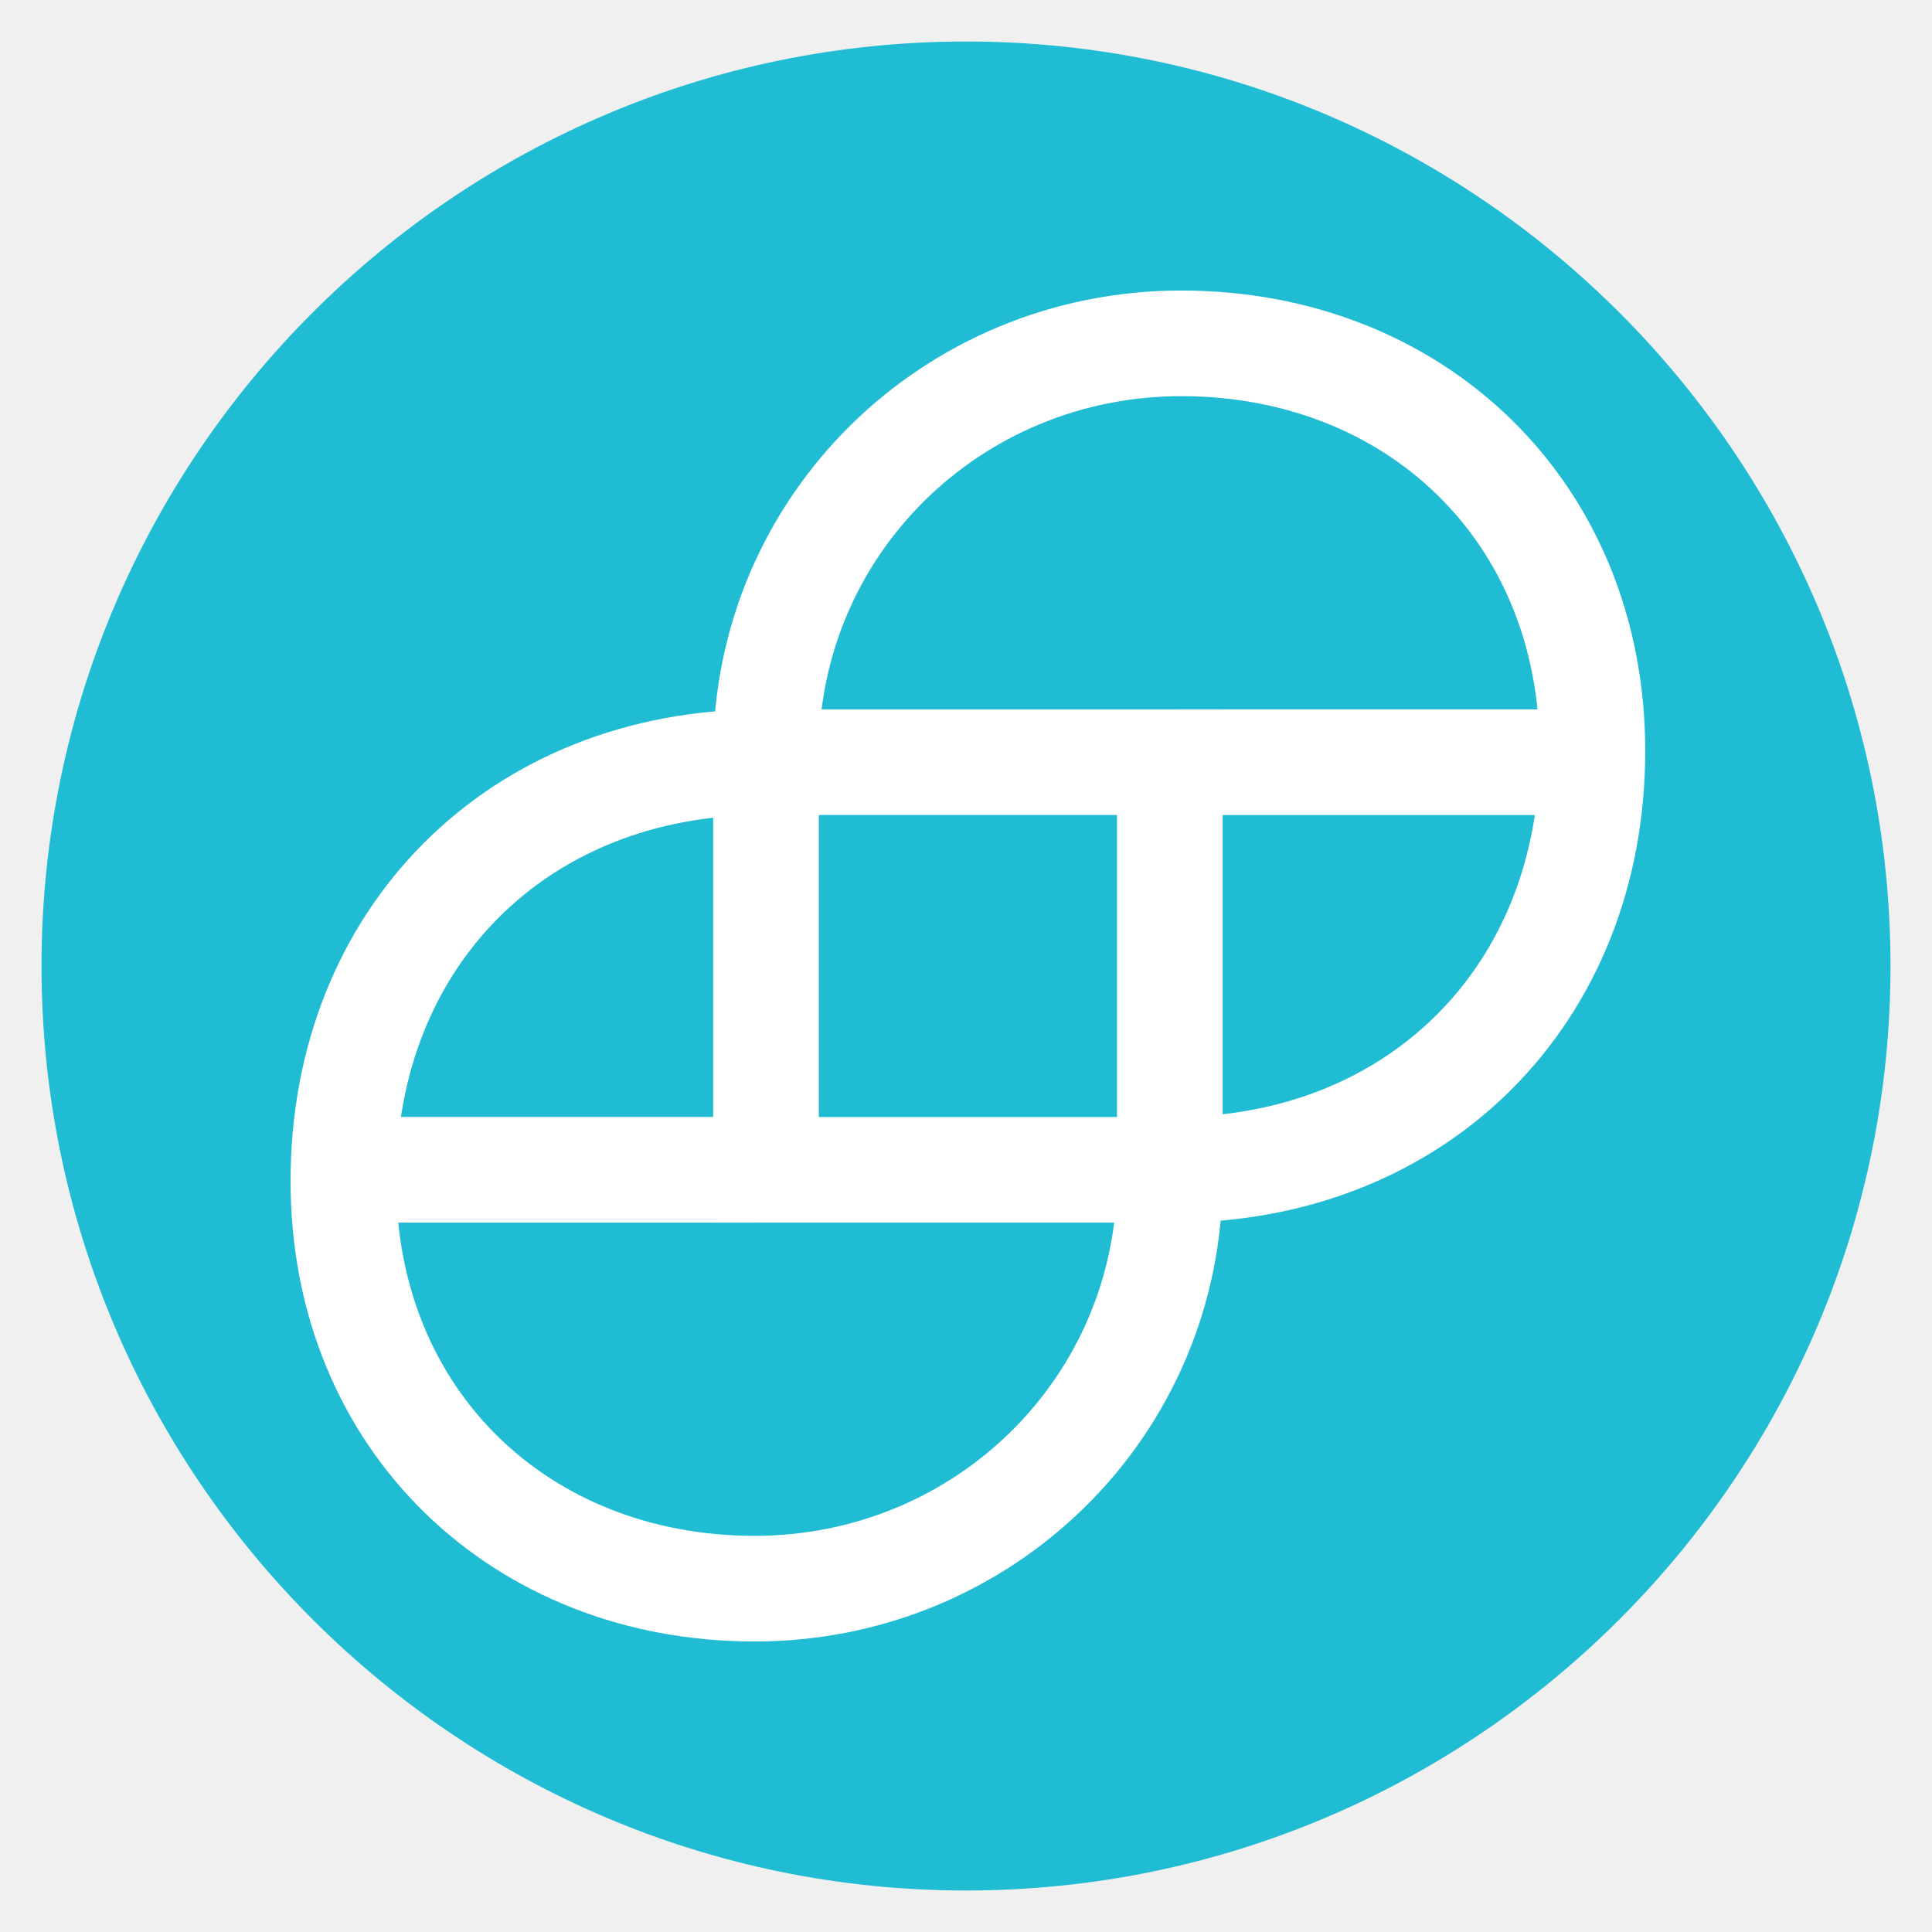
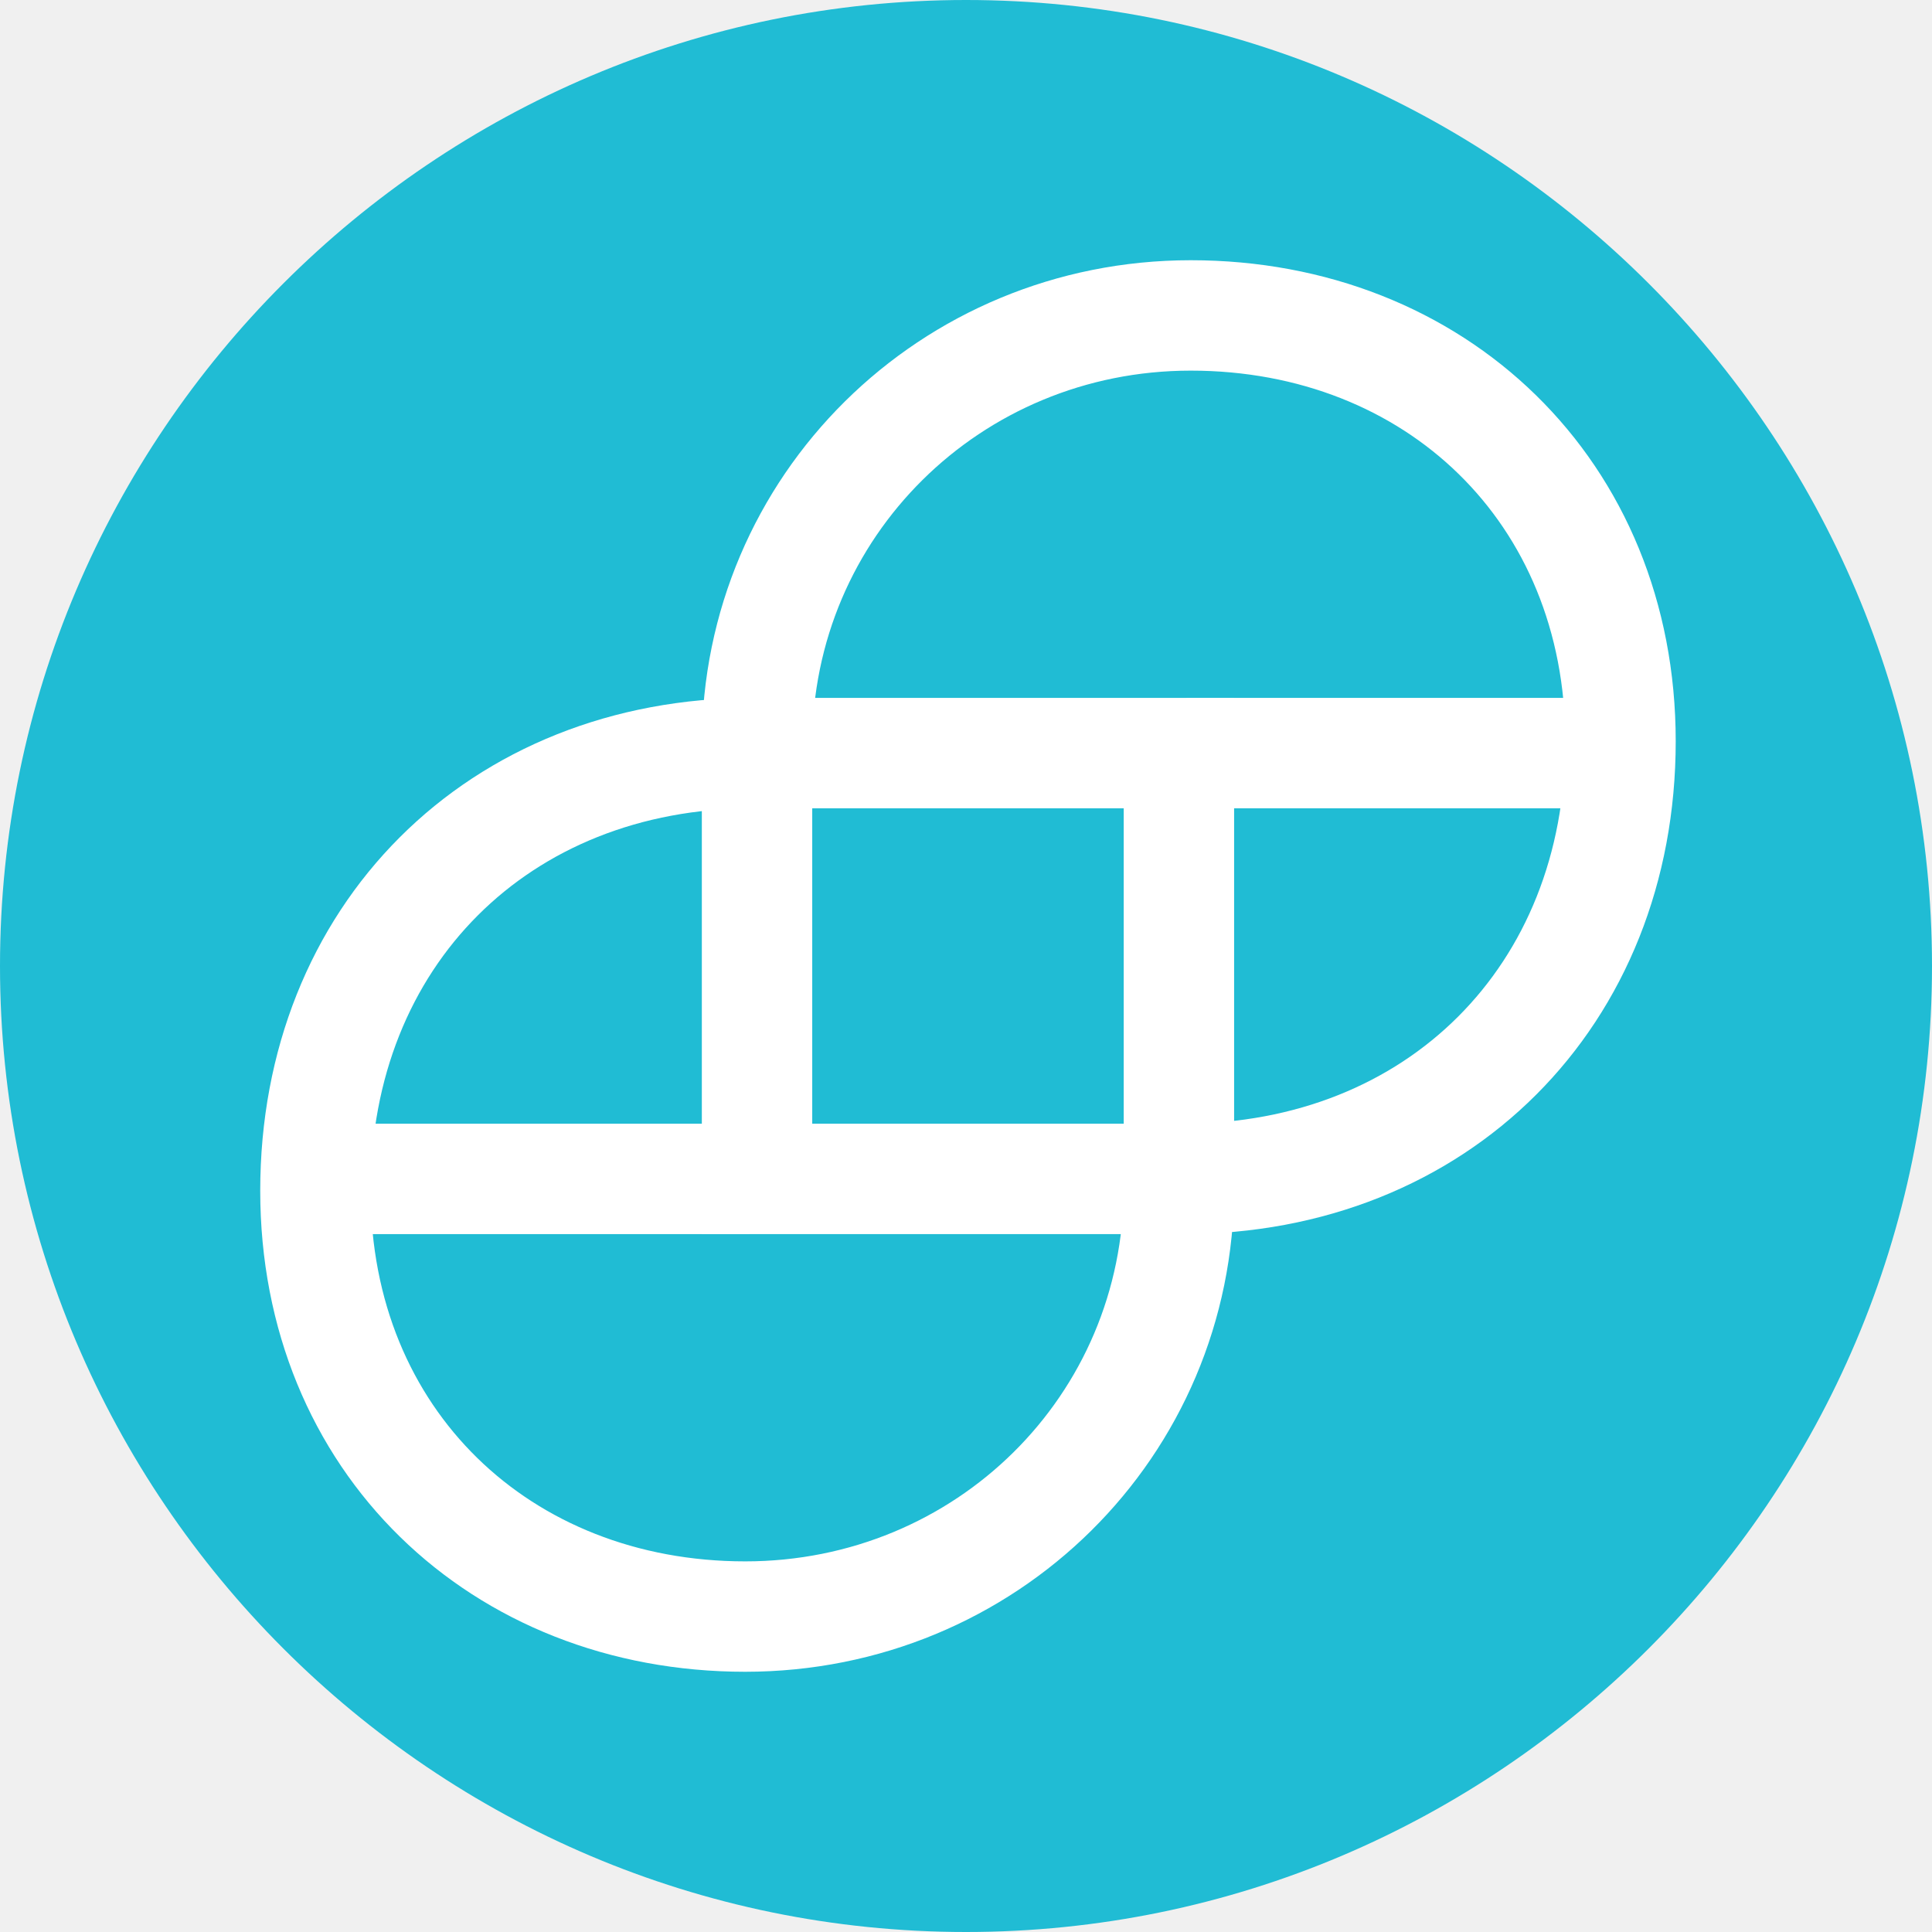
- <svg xmlns="http://www.w3.org/2000/svg" id="Gemini_Dollar" data-name="Gemini Dollar" width="256" height="256" viewBox="0 0 512 512">
-   <defs>
-     <style>
-       .cls-1 {
-         fill: #20bcd4;
-       }
- 
-       .cls-1, .cls-2, .cls-3 {
-         fill-rule: evenodd;
-       }
- 
-       .cls-2 {
-         fill: none;
-         stroke: #fff;
-         stroke-width: 28px;
-       }
- 
-       .cls-3 {
-         fill: #fff;
-       }
-     </style>
-   </defs>
-   <path id="Main-F" class="cls-1" d="M11,256c0,135.094,109.906,245,245,245S501,391.094,501,256,391.094,11,256,11,11,120.906,11,256Z" />
-   <path id="Bottom" class="cls-2" d="M199.946,421.011c60.906,0,110.063-48.3,110.063-108.972V201.989H201.945C137.386,201.989,91,248.392,91,313,91,376.447,138.038,421.011,199.946,421.011Z" />
-   <path id="Top" class="cls-2" d="M313.054,90.989c-60.906,0-110.063,48.3-110.063,108.972v110.05H311.055C375.614,310.011,422,263.608,422,199,422,135.553,374.962,90.989,313.054,90.989Z" />
-   <path id="Line_Bottom" data-name="Line Bottom" class="cls-3" d="M201,296v28H96V296H201Z" />
-   <path id="Line_Top" data-name="Line Top" class="cls-3" d="M417,188v28H312V188H417Z" />
+ <svg xmlns="http://www.w3.org/2000/svg" version="1.1" id="Gemini_Dollar" x="0px" y="0px" viewBox="0 0 245 245" style="enable-background:new 0 0 245 245;" xml:space="preserve">
+   <style type="text/css">
+ 	.st0{fill:#20BCD4;}
+ 	.st1{fill:none;stroke:#FFFFFF;stroke-width:14;}
+ 	.st2{fill:#FFFFFF;}
+ </style>
+   <path id="Main-F" class="st0" d="M0,122.5C0,190,55,245,122.5,245S245,190,245,122.5S190,0,122.5,0S0,55,0,122.5z" />
+   <path id="Bottom" class="st1" d="M94.5,205c30.5,0,55-24.1,55-54.5v-55h-54C63.2,95.5,40,118.7,40,151C40,182.7,63.5,205,94.5,205z" />
+   <path id="Top" class="st1" d="M151,40c-30.5,0-55,24.2-55,54.5v55h54c32.3,0,55.5-23.2,55.5-55.5C205.5,62.3,182,40,151,40z" />
+   <path id="Line_Bottom" class="st2" d="M95,142.5v14H42.5v-14H95z" />
+   <path id="Line_Top" class="st2" d="M203,88.5v14h-52.5v-14H203z" />
</svg>
